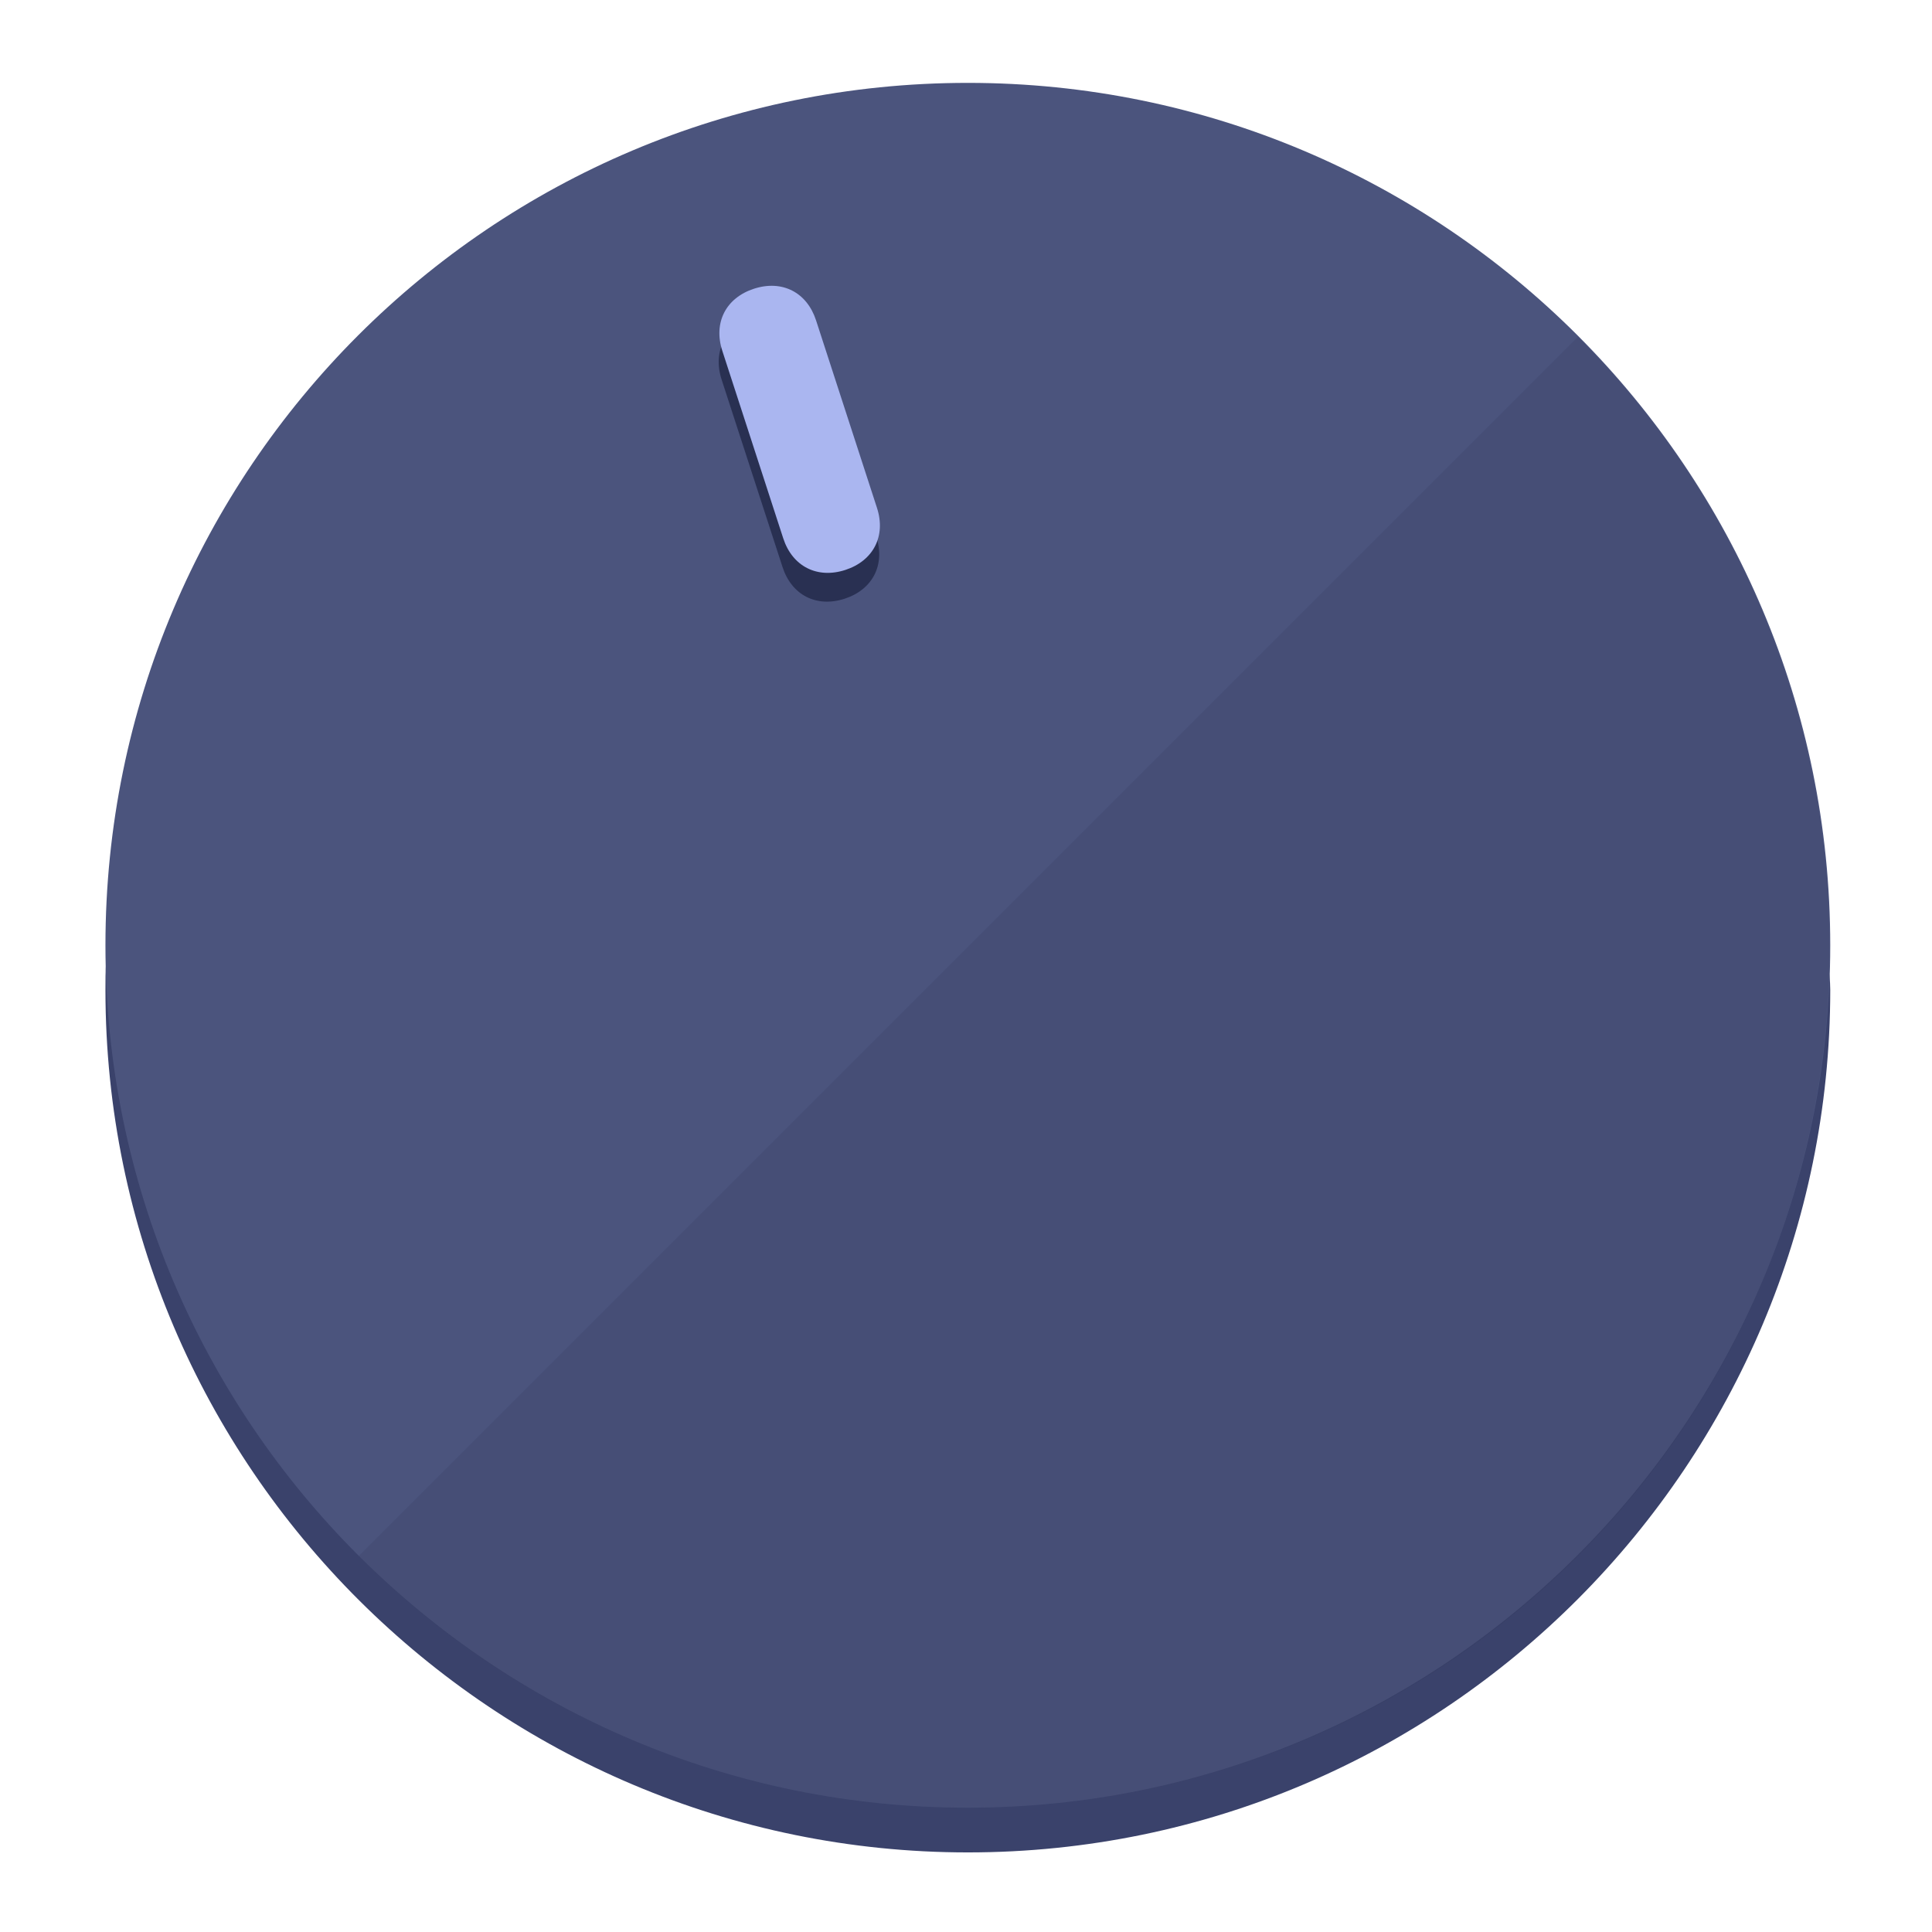
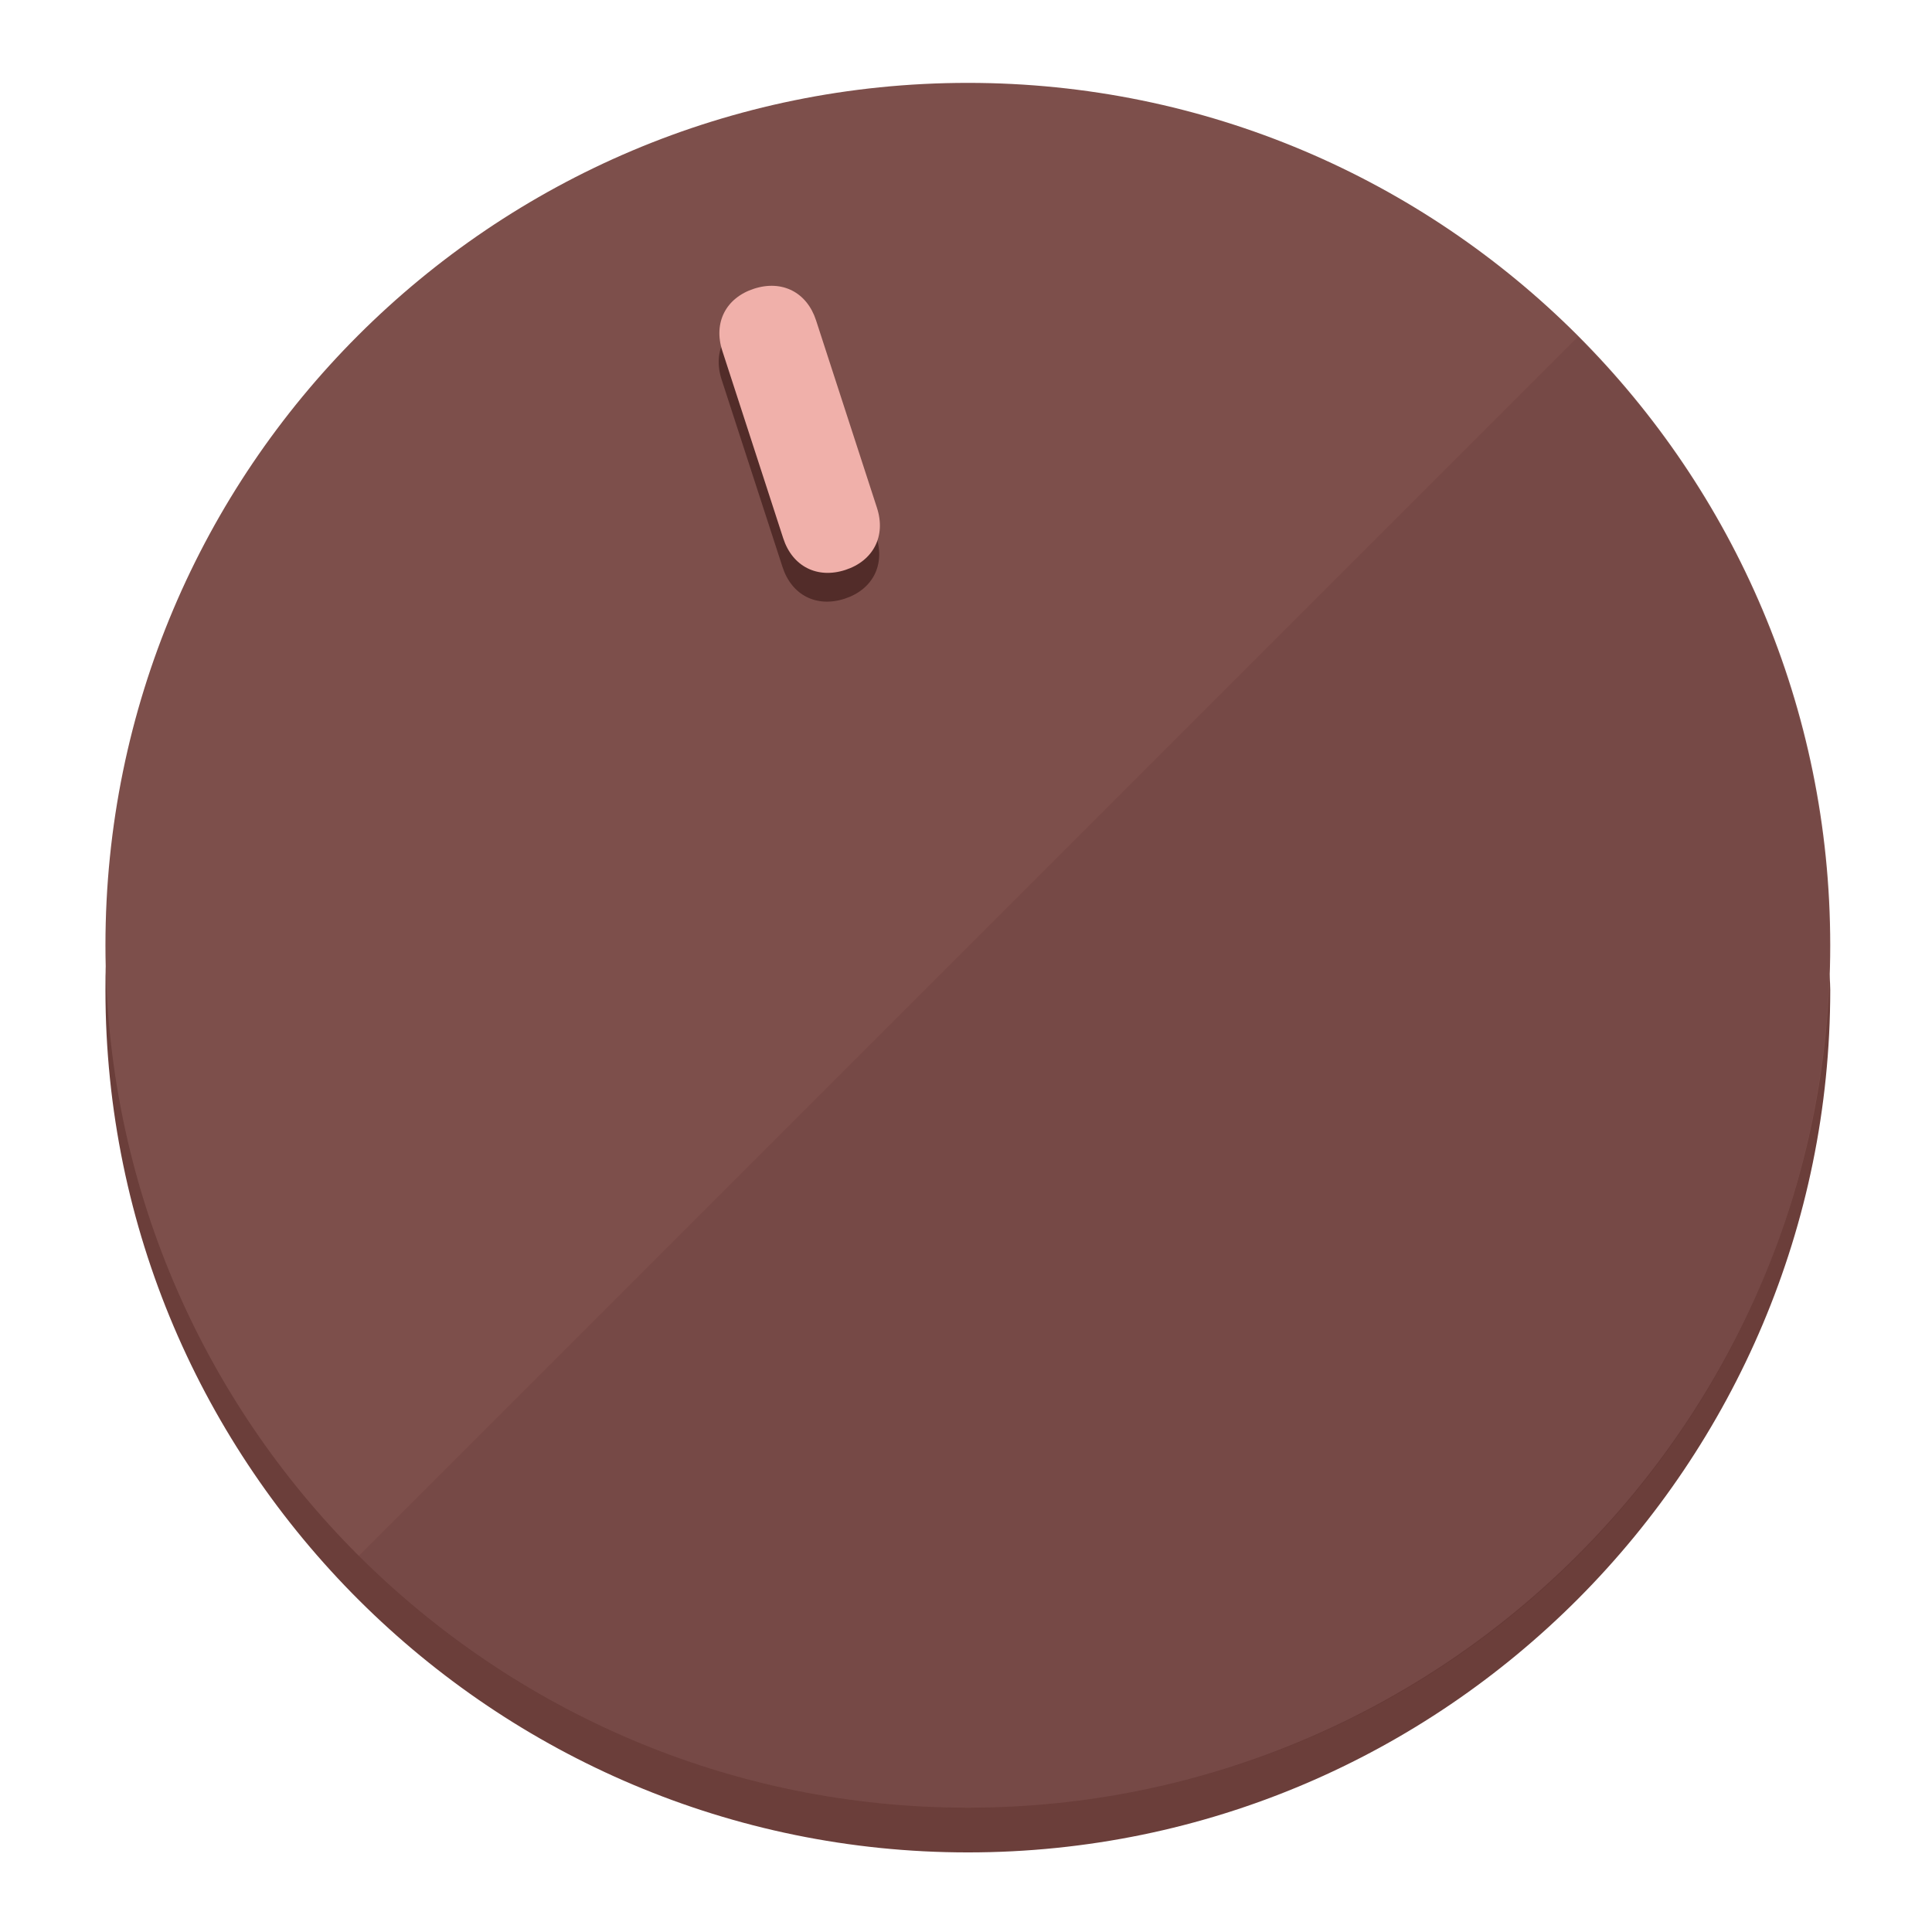
<svg xmlns="http://www.w3.org/2000/svg" height="120px" width="120px" version="1.1" id="Layer_1" viewBox="0 0 496.8 496.8" xml:space="preserve">
  <defs id="defs23" />
  <g id="g3158">
-     <path style="display:inline;fill:#3A426B;fill-opacity:1;stroke-width:1.584" d="m 248.875,445.92 c 116.582,0 212.89,-91.238 220.493,-205.286 0,5.069 1.267,8.87 1.267,13.939 0,121.651 -98.842,221.76 -221.76,221.76 -121.651,0 -221.76,-98.842 -221.76,-221.76 0,-5.069 0,-8.87 1.267,-13.939 7.603,114.048 103.91,205.286 220.493,205.286 z" id="path8" />
-     <circle style="display:inline;fill:#4B547D;fill-opacity:1;stroke-width:1.584" cx="248.875" cy="243.071" r="221.76" id="circle12" />
-     <path style="display:inline;fill:#293052;fill-opacity:0.154;stroke-width:1.587" d="m 405.744,86.606 c 86.308,86.308 86.308,227.193 0,313.5 -86.308,86.308 -227.193,86.308 -313.5,0" id="path14" />
+     <path style="display:inline;fill:#6B3E3A;fill-opacity:1;stroke-width:1.584" d="m 248.875,445.92 c 116.582,0 212.89,-91.238 220.493,-205.286 0,5.069 1.267,8.87 1.267,13.939 0,121.651 -98.842,221.76 -221.76,221.76 -121.651,0 -221.76,-98.842 -221.76,-221.76 0,-5.069 0,-8.87 1.267,-13.939 7.603,114.048 103.91,205.286 220.493,205.286 z" id="path8" />
+     <circle style="display:inline;fill:#7D4F4B;fill-opacity:1;stroke-width:1.584" cx="248.875" cy="243.071" r="221.76" id="circle12" />
+     <path style="display:inline;fill:#522C29;fill-opacity:0.154;stroke-width:1.587" d="m 405.744,86.606 c 86.308,86.308 86.308,227.193 0,313.5 -86.308,86.308 -227.193,86.308 -313.5,0" id="path14" />
  </g>
  <g id="g3198">
    <circle style="display:none;fill:#000000;fill-opacity:0;stroke-width:1.584" cx="161.035" cy="308.441" r="221.76" id="circle12-3" transform="rotate(-18)" />
-     <path style="display:inline;fill:#293052;fill-opacity:1;stroke-width:1.584" d="m 225.329,137.988 c 2.35,7.231 -0.905,13.618 -8.136,15.968 v 0 c -7.231,2.35 -13.618,-0.905 -15.968,-8.136 L 185.562,97.613 c -2.349,-7.231 0.905,-13.618 8.136,-15.968 v 0 c 7.231,-2.35 13.618,0.905 15.968,8.136 z" id="path3789" />
-     <path style="display:inline;fill:#AAB6F0;stroke-width:1.584" d="m 225.506,130.588 c 2.35,7.231 -0.905,13.618 -8.136,15.968 v 0 c -7.231,2.35 -13.618,-0.905 -15.968,-8.136 L 185.739,90.213 c -2.35,-7.231 0.905,-13.618 8.136,-15.968 v 0 c 7.231,-2.35 13.618,0.905 15.968,8.136 z" id="path915" />
+     <path style="display:inline;fill:#522C29;fill-opacity:1;stroke-width:1.584" d="m 225.329,137.988 c 2.35,7.231 -0.905,13.618 -8.136,15.968 v 0 c -7.231,2.35 -13.618,-0.905 -15.968,-8.136 L 185.562,97.613 c -2.349,-7.231 0.905,-13.618 8.136,-15.968 v 0 c 7.231,-2.35 13.618,0.905 15.968,8.136 z" id="path3789" />
+     <path style="display:inline;fill:#F0B0AA;stroke-width:1.584" d="m 225.506,130.588 c 2.35,7.231 -0.905,13.618 -8.136,15.968 v 0 c -7.231,2.35 -13.618,-0.905 -15.968,-8.136 L 185.739,90.213 c -2.35,-7.231 0.905,-13.618 8.136,-15.968 v 0 c 7.231,-2.35 13.618,0.905 15.968,8.136 z" id="path915" />
  </g>
</svg>
